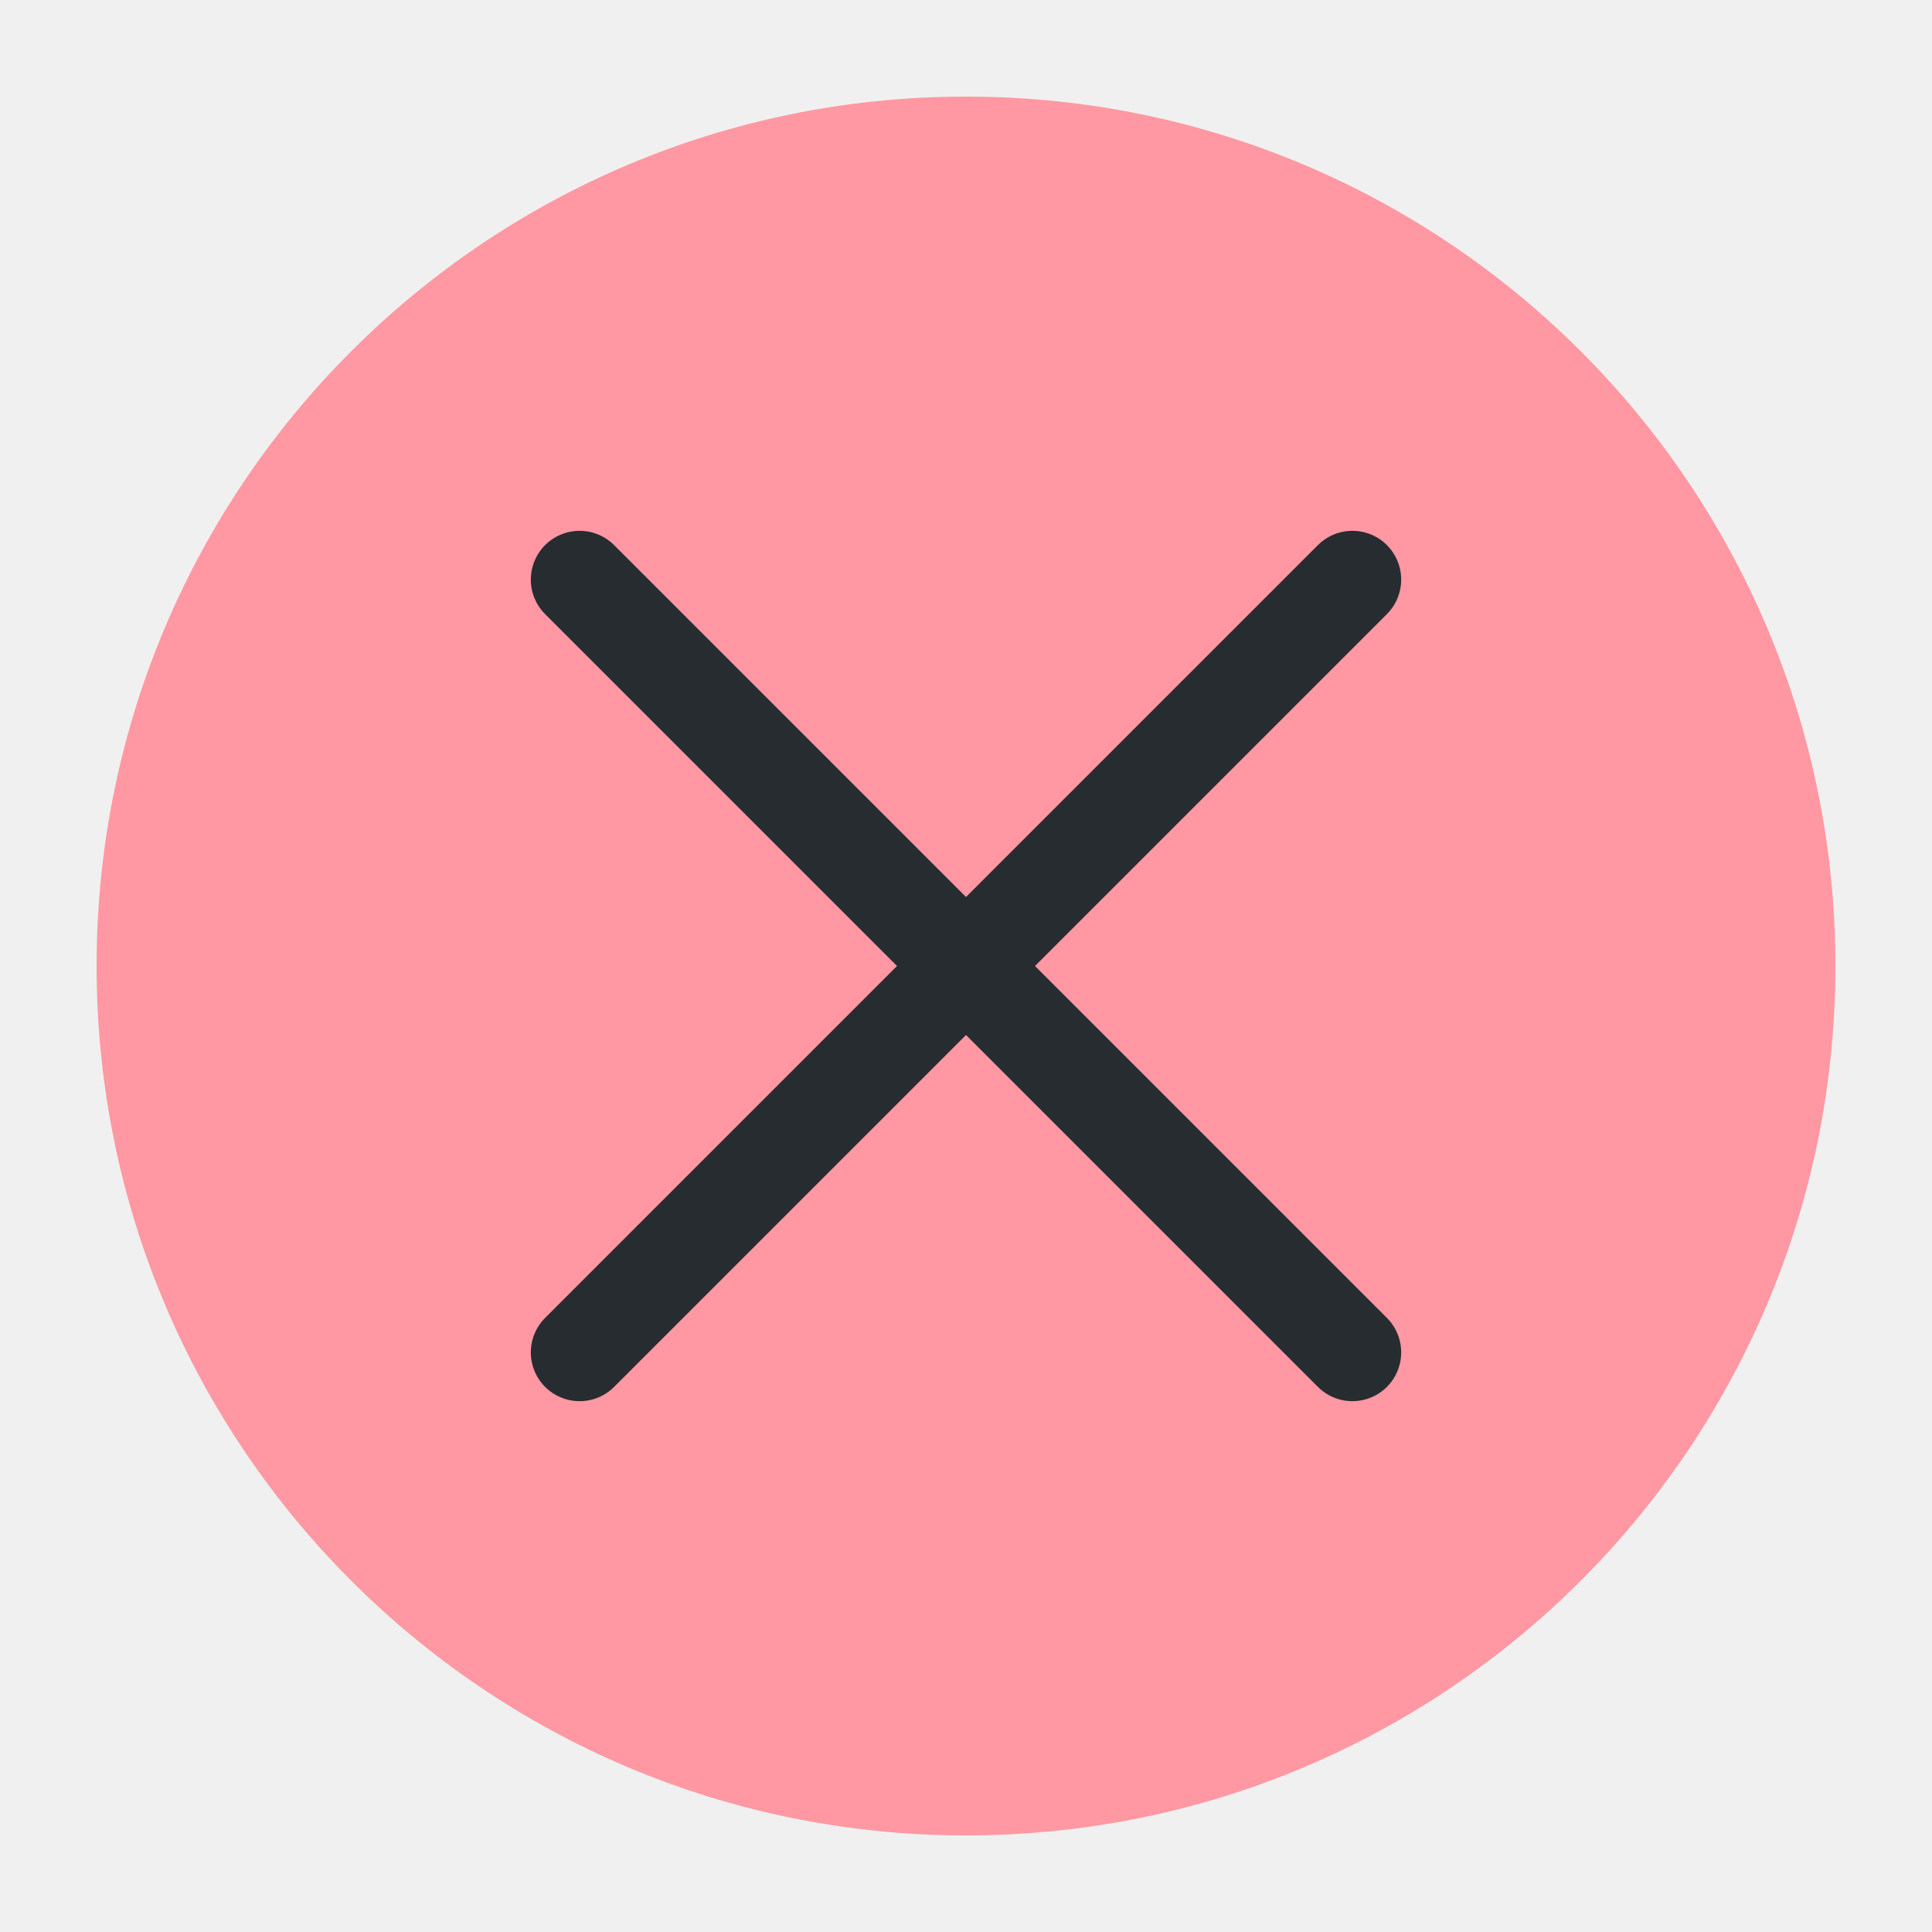
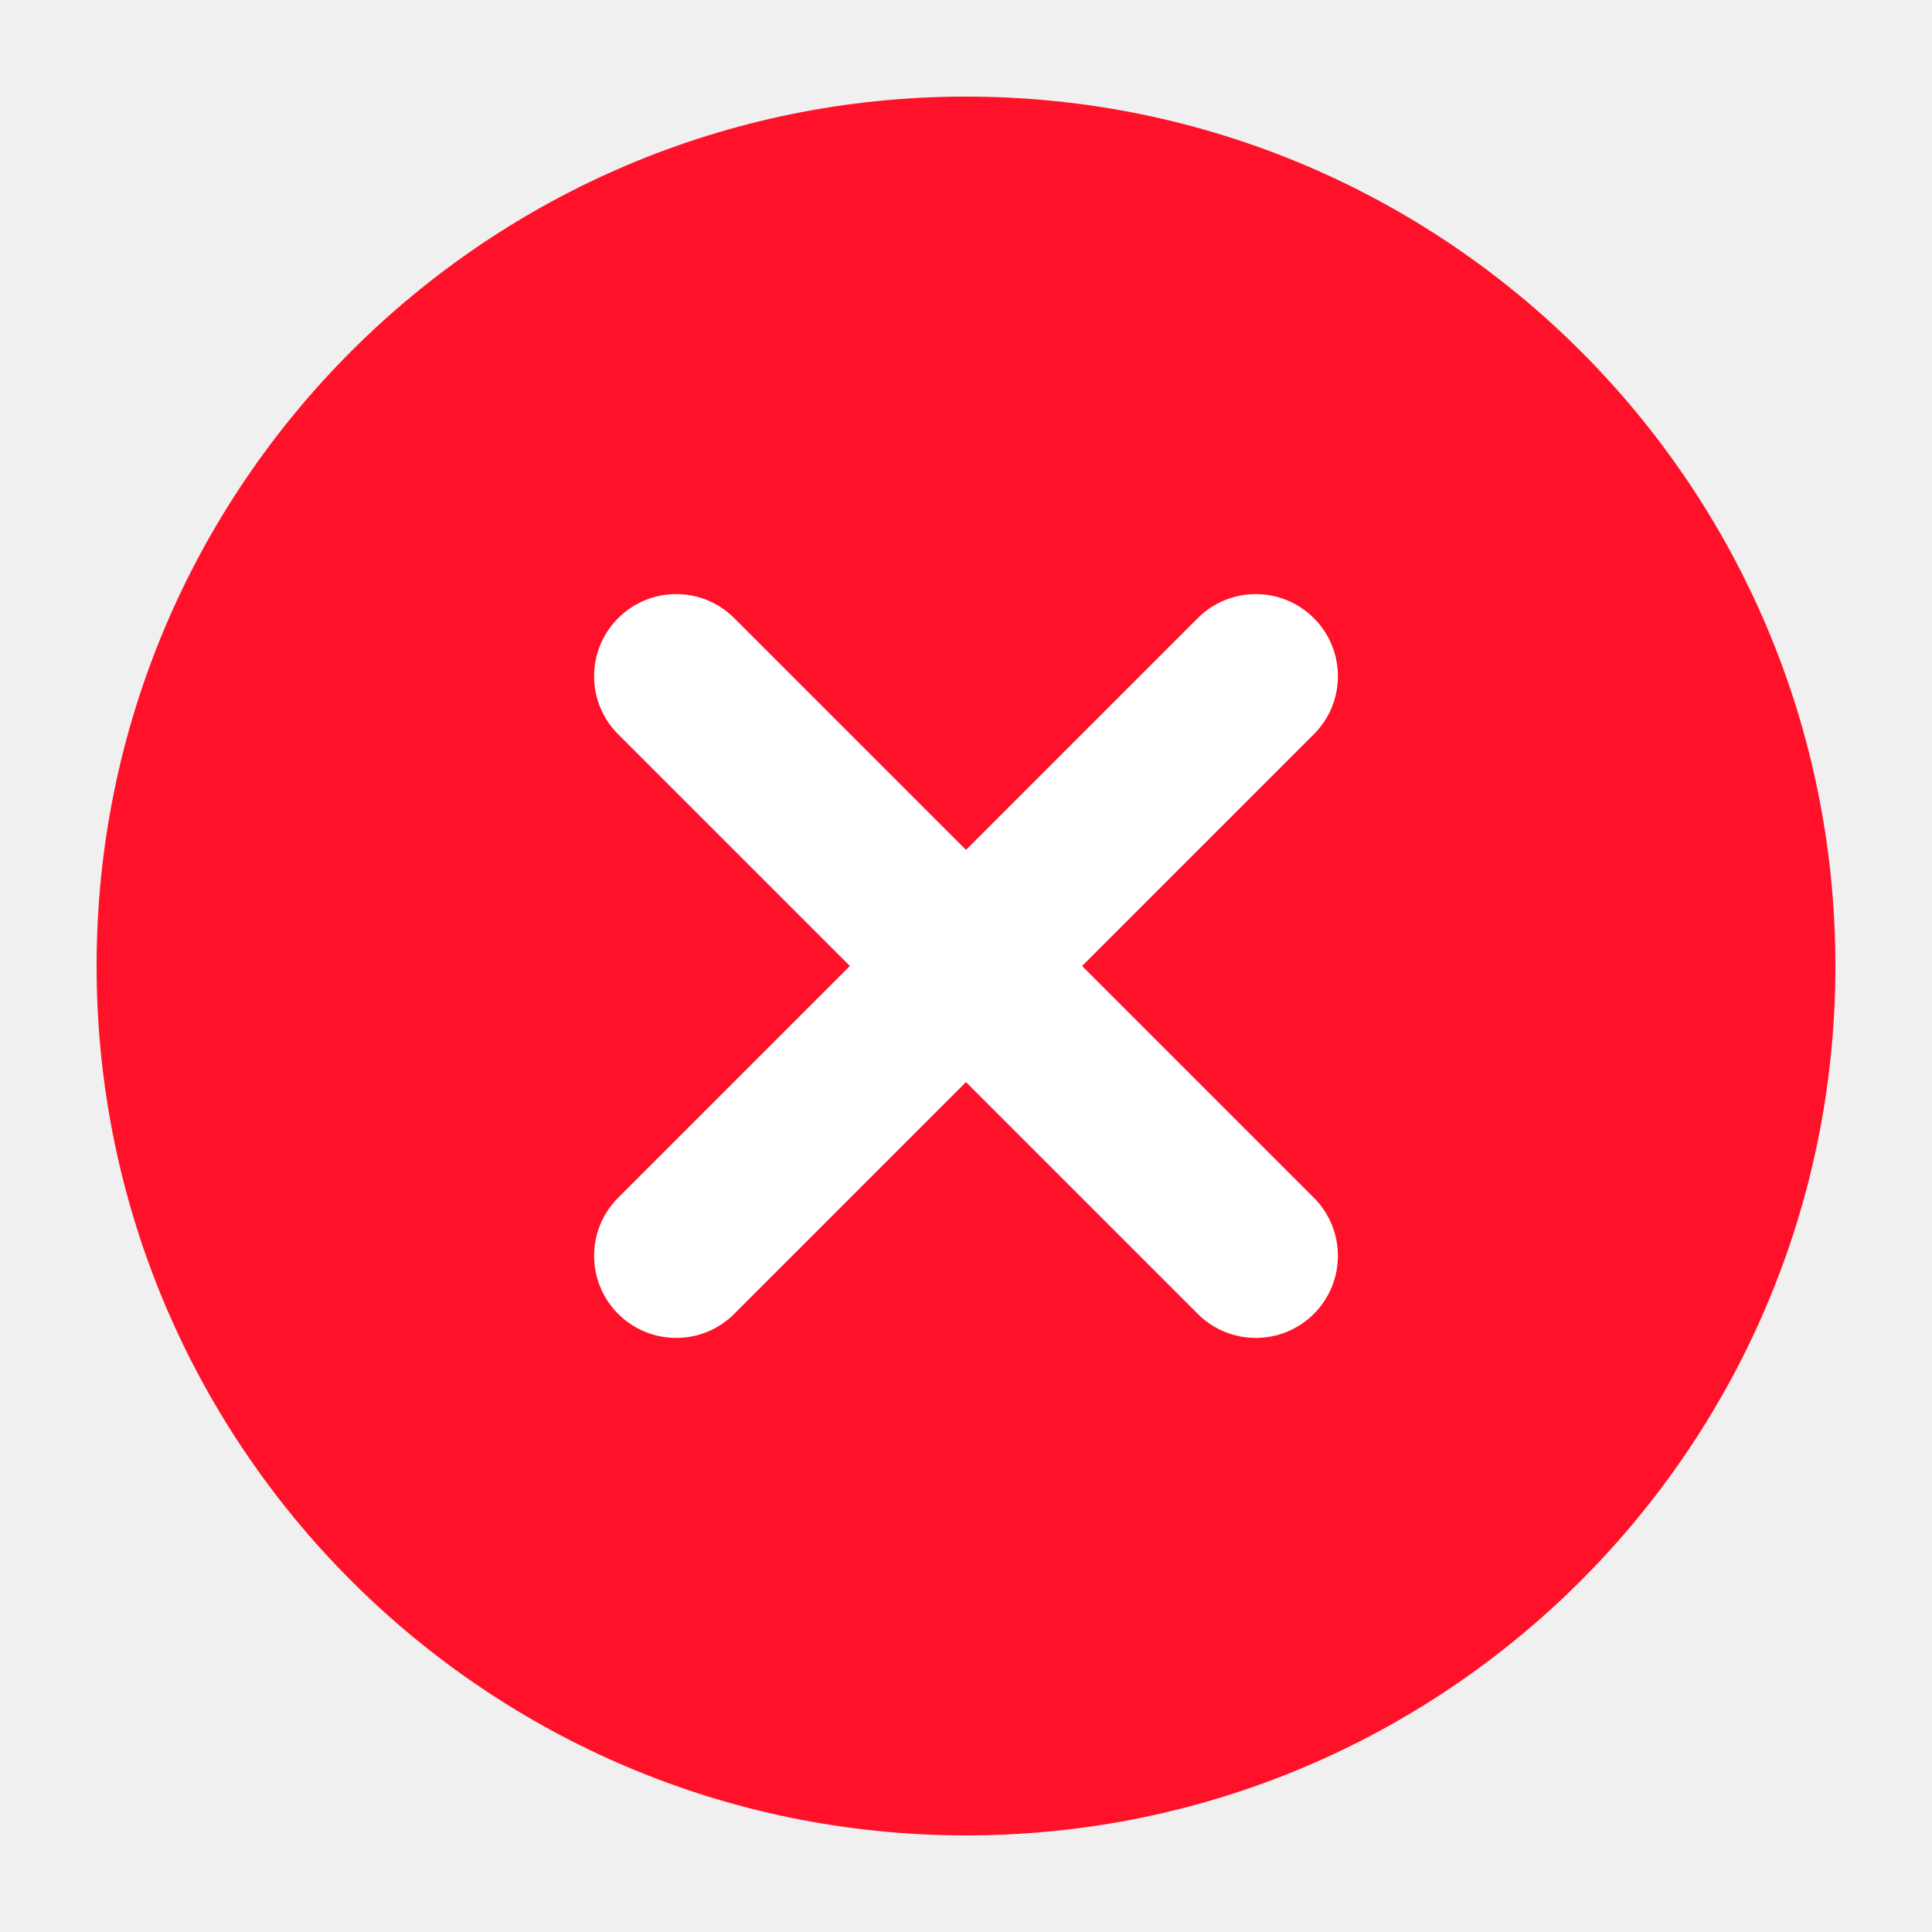
<svg xmlns="http://www.w3.org/2000/svg" viewBox="0 0 50 50" version="1.2" baseProfile="tiny">
  <defs>
</defs>
  <g fill="none" stroke="black" stroke-width="1" fill-rule="evenodd" stroke-linecap="square" stroke-linejoin="bevel">
-     <g fill="#ff98a2" fill-opacity="1" stroke="none" transform="matrix(2.5,0,0,2.5,2.5,2.5)" font-family="Noto Sans" font-size="10" font-weight="400" font-style="normal">
-       <circle cx="9" cy="9" r="9" />
+     <g fill="none" stroke="#000000" stroke-opacity="1" stroke-width="1" stroke-linecap="square" stroke-linejoin="bevel" transform="matrix(1,0,0,1,0,0)" font-family="Noto Sans" font-size="10" font-weight="400" font-style="normal">
+ </g>
+     <g fill="none" stroke="#000000" stroke-opacity="1" stroke-width="1" stroke-linecap="square" stroke-linejoin="bevel" transform="matrix(1,0,0,1,0,0)" font-family="Noto Sans" font-size="10" font-weight="400" font-style="normal">
+ </g>
+     <g fill="#ff1129" fill-opacity="1" stroke="none" transform="matrix(1,0,0,1,2.5,2.5)" font-family="Noto Sans" font-size="10" font-weight="400" font-style="normal">
+       <circle cx="22.5" cy="22.5" r="22.5" />
    </g>
-     <g fill="none" stroke="#272c31" stroke-opacity="1" stroke-width="1.01" stroke-linecap="round" stroke-linejoin="miter" stroke-miterlimit="2" transform="matrix(2.5,0,0,2.5,2.5,2.5)" font-family="Noto Sans" font-size="10" font-weight="400" font-style="normal">
-       <polyline fill="none" vector-effect="none" points="5,5 13,13 " />
-       <polyline fill="none" vector-effect="none" points="13,5 5,13 " />
+     <g fill="none" stroke="#000000" stroke-opacity="1" stroke-width="1" stroke-linecap="square" stroke-linejoin="bevel" transform="matrix(1,0,0,1,0,0)" font-family="Noto Sans" font-size="10" font-weight="400" font-style="normal">
+ </g>
+     <g fill="none" stroke="#ffffff" stroke-opacity="1" stroke-width="1.001" stroke-linecap="square" stroke-linejoin="bevel" transform="matrix(2.5,0,0,2.5,2.5,2.5)" font-family="Noto Sans" font-size="10" font-weight="400" font-style="normal">
+ </g>
+     <g fill="#ffffff" fill-opacity="1" stroke="none" transform="matrix(2.5,0,0,2.5,2.5,2.5)" font-family="Noto Sans" font-size="10" font-weight="400" font-style="normal">
+       <path vector-effect="none" fill-rule="nonzero" d="M6.601,5.399 L12.601,11.399 C12.933,11.731 12.933,12.269 12.601,12.601 C12.269,12.933 11.731,12.933 11.399,12.601 L5.399,6.601 C5.067,6.269 5.067,5.731 5.399,5.399 C5.731,5.067 6.269,5.067 6.601,5.399 Z M12.601,6.601 L6.601,12.601 C6.269,12.933 5.731,12.933 5.399,12.601 C5.067,12.269 5.067,11.731 5.399,11.399 L11.399,5.399 C11.731,5.067 12.269,5.067 12.601,5.399 C12.933,5.731 12.933,6.269 12.601,6.601 " />
    </g>
+     <g fill="none" stroke="#ffffff" stroke-opacity="1" stroke-width="1.001" stroke-linecap="square" stroke-linejoin="bevel" transform="matrix(2.5,0,0,2.5,2.5,2.5)" font-family="Noto Sans" font-size="10" font-weight="400" font-style="normal">
+ </g>
    <g fill="none" stroke="#000000" stroke-opacity="1" stroke-width="1" stroke-linecap="square" stroke-linejoin="bevel" transform="matrix(1,0,0,1,0,0)" font-family="Noto Sans" font-size="10" font-weight="400" font-style="normal">
</g>
  </g>
</svg>
